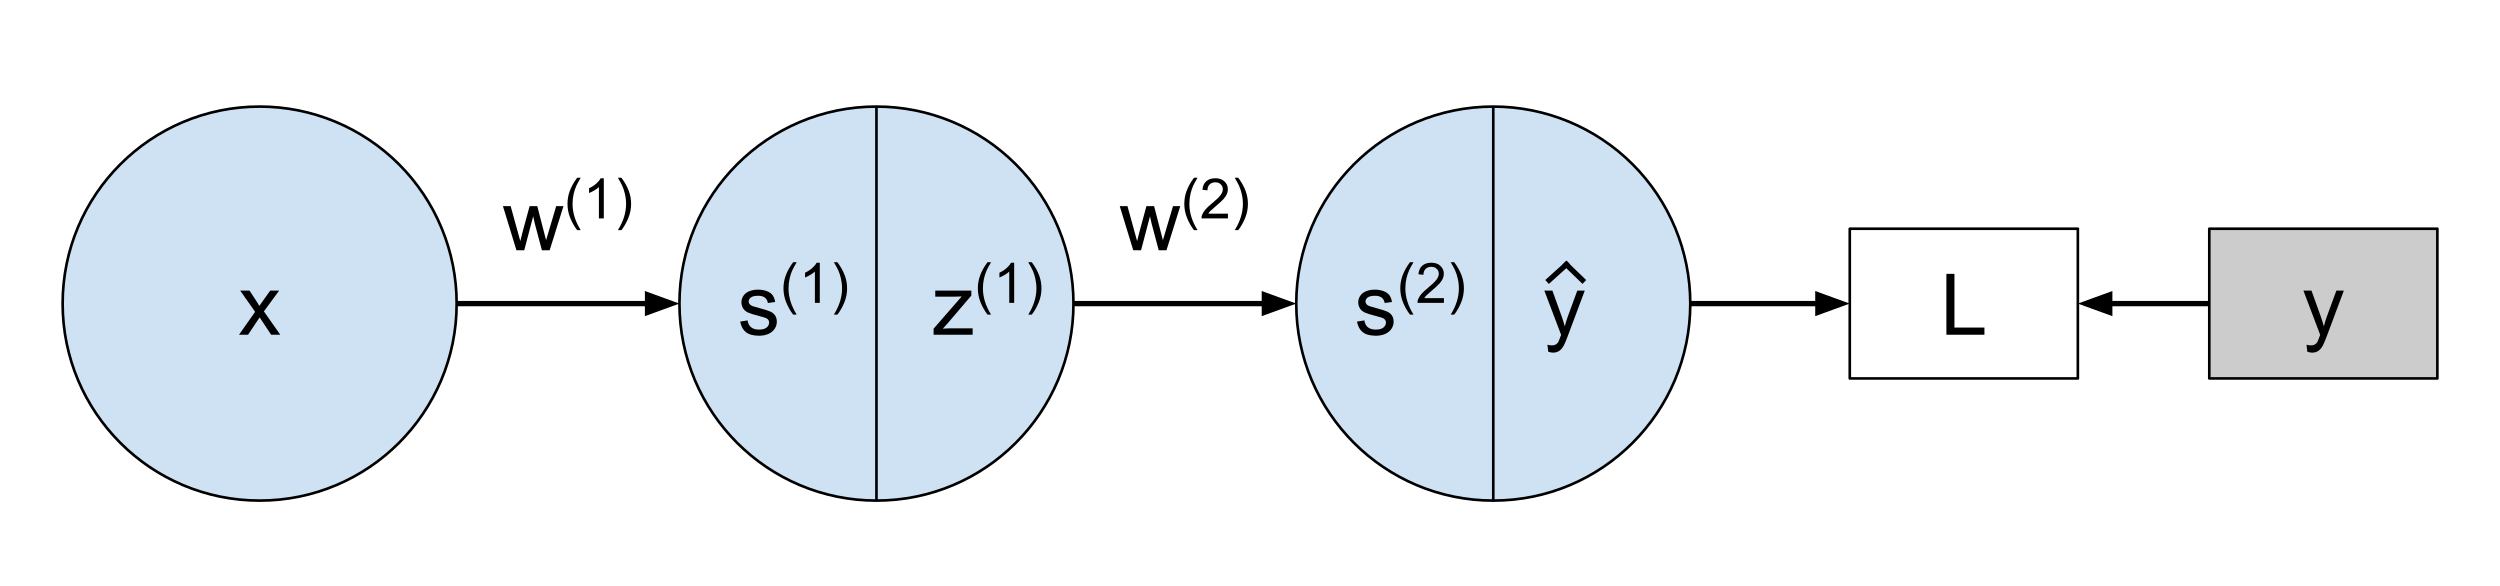
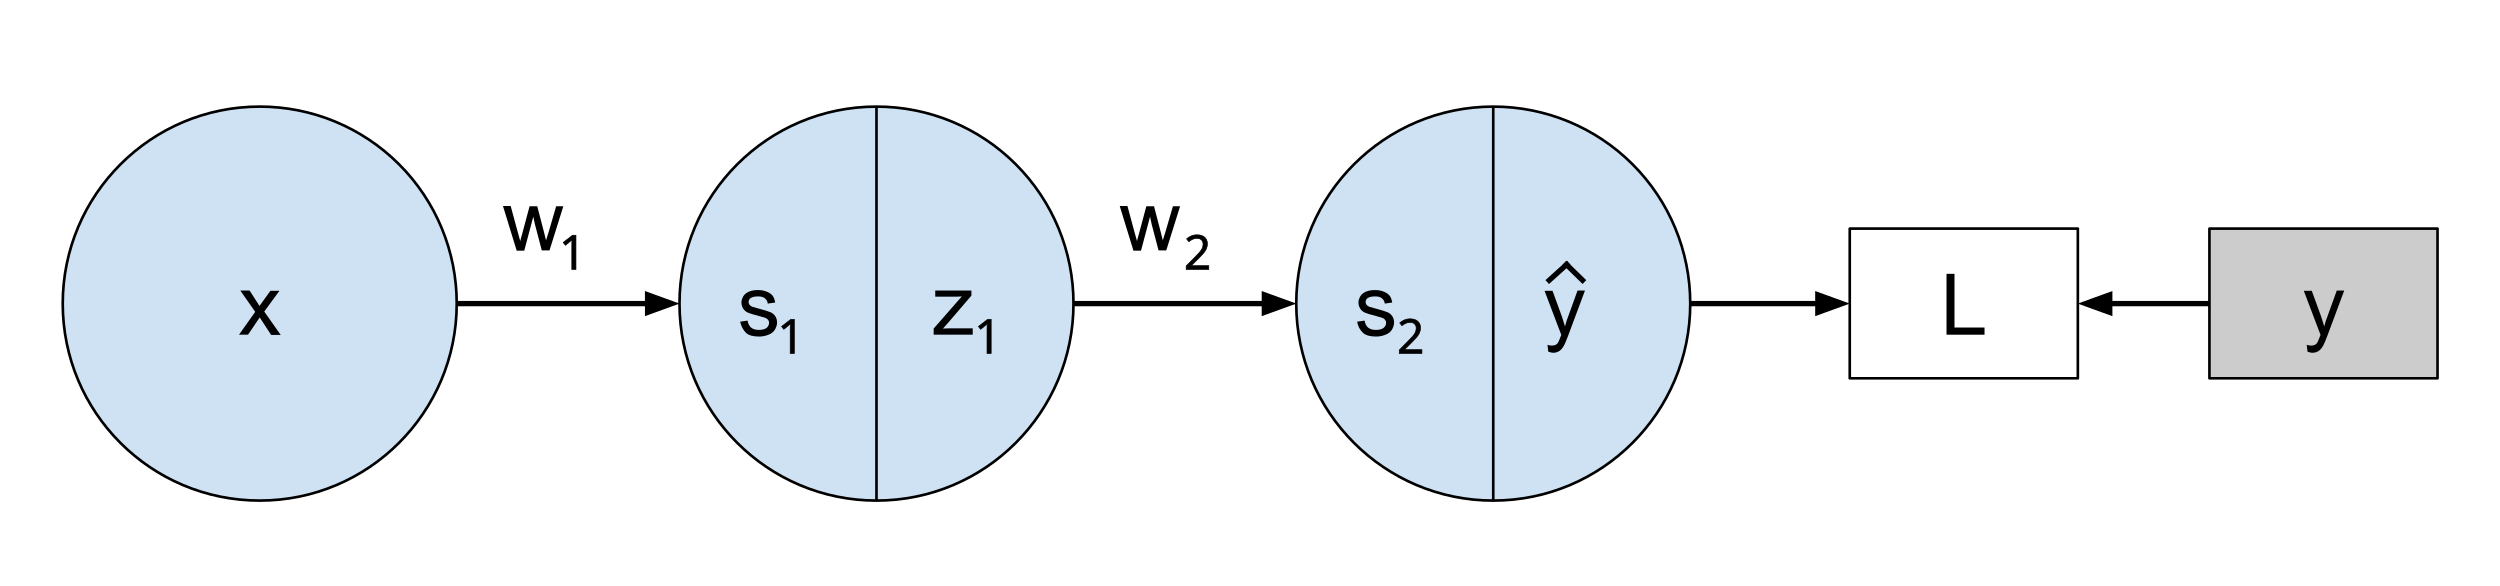
- <svg xmlns="http://www.w3.org/2000/svg" version="1.1" viewBox="0.0 0.0 940.446 220.094" fill="none" stroke="none" stroke-linecap="square" stroke-miterlimit="10">
-   <clipPath id="p.0">
-     <path d="m0 0l940.446 0l0 220.094l-940.446 0l0 -220.094z" clip-rule="nonzero" />
-   </clipPath>
-   <g clip-path="url(#p.0)">
-     <path fill="#000000" fill-opacity="0.0" d="m0 0l940.446 0l0 220.094l-940.446 0z" fill-rule="evenodd" />
-     <path fill="#cfe2f3" d="m23.563 114.202l0 0c0 -40.93 33.18 -74.11 74.11 -74.11l0 0c19.655 0 38.505 7.808 52.404 21.706c13.898 13.898 21.706 32.749 21.706 52.404l0 0c0 40.93 -33.18 74.11 -74.11 74.11l0 0c-40.93 0 -74.11 -33.18 -74.11 -74.11z" fill-rule="evenodd" />
-     <path stroke="#000000" stroke-width="1.0" stroke-linejoin="round" stroke-linecap="butt" d="m23.563 114.202l0 0c0 -40.93 33.18 -74.11 74.11 -74.11l0 0c19.655 0 38.505 7.808 52.404 21.706c13.898 13.898 21.706 32.749 21.706 52.404l0 0c0 40.93 -33.18 74.11 -74.11 74.11l0 0c-40.93 0 -74.11 -33.18 -74.11 -74.11z" fill-rule="evenodd" />
-     <path fill="#000000" fill-opacity="0.0" d="m171.783 114.202l83.811 0" fill-rule="evenodd" />
-     <path stroke="#000000" stroke-width="2.0" stroke-linejoin="round" stroke-linecap="butt" d="m171.783 114.202l71.811 0" fill-rule="evenodd" />
-     <path fill="#000000" stroke="#000000" stroke-width="2.0" stroke-linecap="butt" d="m243.594 117.506l9.076 -3.303l-9.076 -3.303z" fill-rule="evenodd" />
-     <path fill="#cfe2f3" d="m255.594 114.202l0 0c0 -40.93 33.18 -74.11 74.11 -74.11l0 0c19.655 0 38.505 7.808 52.404 21.706c13.898 13.898 21.706 32.749 21.706 52.404l0 0c0 40.93 -33.18 74.11 -74.11 74.11l0 0c-40.93 0 -74.11 -33.18 -74.11 -74.11z" fill-rule="evenodd" />
-     <path stroke="#000000" stroke-width="1.0" stroke-linejoin="round" stroke-linecap="butt" d="m255.594 114.202l0 0c0 -40.93 33.18 -74.11 74.11 -74.11l0 0c19.655 0 38.505 7.808 52.404 21.706c13.898 13.898 21.706 32.749 21.706 52.404l0 0c0 40.93 -33.18 74.11 -74.11 74.11l0 0c-40.93 0 -74.11 -33.18 -74.11 -74.11z" fill-rule="evenodd" />
-     <path fill="#000000" fill-opacity="0.0" d="m403.815 114.202l83.811 0" fill-rule="evenodd" />
-     <path stroke="#000000" stroke-width="2.0" stroke-linejoin="round" stroke-linecap="butt" d="m403.815 114.202l71.811 0" fill-rule="evenodd" />
-     <path fill="#000000" stroke="#000000" stroke-width="2.0" stroke-linecap="butt" d="m475.626 117.506l9.076 -3.303l-9.076 -3.303z" fill-rule="evenodd" />
-     <path fill="#cfe2f3" d="m487.626 114.202l0 0c0 -40.93 33.18 -74.11 74.11 -74.11l0 0c19.655 0 38.505 7.808 52.404 21.706c13.898 13.898 21.706 32.749 21.706 52.404l0 0c0 40.93 -33.18 74.11 -74.11 74.11l0 0c-40.93 0 -74.11 -33.18 -74.11 -74.11z" fill-rule="evenodd" />
-     <path stroke="#000000" stroke-width="1.0" stroke-linejoin="round" stroke-linecap="butt" d="m487.626 114.202l0 0c0 -40.93 33.18 -74.11 74.11 -74.11l0 0c19.655 0 38.505 7.808 52.404 21.706c13.898 13.898 21.706 32.749 21.706 52.404l0 0c0 40.93 -33.18 74.11 -74.11 74.11l0 0c-40.93 0 -74.11 -33.18 -74.11 -74.11z" fill-rule="evenodd" />
-     <path fill="#000000" fill-opacity="0.0" d="m635.846 114.202l60.0 0" fill-rule="evenodd" />
-     <path stroke="#000000" stroke-width="2.0" stroke-linejoin="round" stroke-linecap="butt" d="m635.846 114.202l48.0 0" fill-rule="evenodd" />
-     <path fill="#000000" stroke="#000000" stroke-width="2.0" stroke-linecap="butt" d="m683.846 117.506l9.076 -3.303l-9.076 -3.303z" fill-rule="evenodd" />
-     <path fill="#000000" fill-opacity="0.0" d="m831.085 114.202l-49.449 0" fill-rule="evenodd" />
-     <path stroke="#000000" stroke-width="2.0" stroke-linejoin="round" stroke-linecap="butt" d="m831.085 114.202l-37.449 0" fill-rule="evenodd" />
-     <path fill="#000000" stroke="#000000" stroke-width="2.0" stroke-linecap="butt" d="m793.636 110.899l-9.076 3.303l9.076 3.303z" fill-rule="evenodd" />
-     <path fill="#000000" fill-opacity="0.0" d="m695.846 86.045l85.795 0l0 56.315l-85.795 0z" fill-rule="evenodd" />
-     <path stroke="#000000" stroke-width="1.0" stroke-linejoin="round" stroke-linecap="butt" d="m695.846 86.045l85.795 0l0 56.315l-85.795 0z" fill-rule="evenodd" />
-     <path fill="#000000" d="m732.189 125.922l0 -22.906l3.031 0l0 20.203l11.281 0l0 2.703l-14.312 0z" fill-rule="nonzero" />
-     <path fill="#cccccc" d="m831.085 86.045l85.795 0l0 56.315l-85.795 0z" fill-rule="evenodd" />
-     <path stroke="#000000" stroke-width="1.0" stroke-linejoin="round" stroke-linecap="butt" d="m831.085 86.045l85.795 0l0 56.315l-85.795 0z" fill-rule="evenodd" />
-     <path fill="#000000" d="m867.967 132.313l-0.312 -2.641q0.922 0.25 1.609 0.25q0.938 0 1.5 -0.312q0.562 -0.312 0.922 -0.875q0.266 -0.422 0.859 -2.094q0.078 -0.234 0.25 -0.688l-6.297 -16.625l3.031 0l3.453 9.609q0.672 1.828 1.203 3.844q0.484 -1.938 1.156 -3.781l3.547 -9.672l2.812 0l-6.312 16.875q-1.016 2.734 -1.578 3.766q-0.75 1.391 -1.719 2.031q-0.969 0.656 -2.312 0.656q-0.812 0 -1.812 -0.344z" fill-rule="nonzero" />
-     <path fill="#000000" fill-opacity="0.0" d="m561.736 40.092l0 148.22" fill-rule="evenodd" />
-     <path stroke="#000000" stroke-width="1.0" stroke-linejoin="round" stroke-linecap="butt" d="m561.736 40.092l0 148.22" fill-rule="evenodd" />
-     <path fill="#000000" fill-opacity="0.0" d="m329.705 40.092l0 148.22" fill-rule="evenodd" />
-     <path stroke="#000000" stroke-width="1.0" stroke-linejoin="round" stroke-linecap="butt" d="m329.705 40.092l0 148.22" fill-rule="evenodd" />
-     <path fill="#000000" fill-opacity="0.0" d="m255.594 86.045l85.795 0l0 56.315l-85.795 0z" fill-rule="evenodd" />
-     <path fill="#000000" d="m278.443 120.969l2.781 -0.438q0.234 1.672 1.297 2.562q1.078 0.891 3.0 0.891q1.938 0 2.875 -0.781q0.938 -0.797 0.938 -1.859q0 -0.953 -0.828 -1.5q-0.578 -0.375 -2.875 -0.953q-3.094 -0.781 -4.297 -1.344q-1.188 -0.578 -1.812 -1.578q-0.609 -1.016 -0.609 -2.234q0 -1.109 0.5 -2.047q0.516 -0.953 1.391 -1.578q0.656 -0.484 1.781 -0.812q1.141 -0.344 2.438 -0.344q1.953 0 3.422 0.562q1.484 0.562 2.188 1.531q0.703 0.953 0.969 2.562l-2.75 0.375q-0.188 -1.281 -1.094 -2.0q-0.891 -0.719 -2.531 -0.719q-1.938 0 -2.766 0.641q-0.828 0.641 -0.828 1.5q0 0.547 0.344 0.984q0.344 0.453 1.078 0.75q0.422 0.156 2.484 0.719q2.984 0.797 4.156 1.312q1.188 0.5 1.859 1.469q0.672 0.969 0.672 2.406q0 1.406 -0.828 2.656q-0.812 1.234 -2.359 1.922q-1.547 0.672 -3.5 0.672q-3.234 0 -4.938 -1.344q-1.688 -1.344 -2.156 -3.984z" fill-rule="nonzero" />
-     <path fill="#000000" d="m298.365 118.344q-1.516 -1.938 -2.578 -4.516q-1.062 -2.578 -1.062 -5.344q0 -2.453 0.797 -4.688q0.922 -2.594 2.844 -5.156l1.328 0q-1.234 2.125 -1.641 3.031q-0.625 1.422 -0.984 2.953q-0.438 1.922 -0.438 3.859q0 4.938 3.062 9.859l-1.328 0zm10.024 -4.422l-1.844 0l0 -11.766q-0.672 0.641 -1.766 1.281q-1.078 0.625 -1.938 0.953l0 -1.797q1.547 -0.719 2.703 -1.75q1.172 -1.047 1.656 -2.016l1.188 0l0 15.094zm6.627 4.422l-1.328 0q3.078 -4.922 3.078 -9.859q0 -1.922 -0.453 -3.828q-0.344 -1.531 -0.969 -2.953q-0.406 -0.922 -1.656 -3.062l1.328 0q1.922 2.562 2.844 5.156q0.797 2.234 0.797 4.688q0 2.766 -1.062 5.344q-1.062 2.578 -2.578 4.516z" fill-rule="nonzero" />
-     <path fill="#000000" fill-opacity="0.0" d="m54.776 86.045l85.795 0l0 56.315l-85.795 0z" fill-rule="evenodd" />
-     <path fill="#000000" d="m89.908 125.922l6.062 -8.625l-5.609 -7.969l3.516 0l2.547 3.891q0.719 1.109 1.156 1.859q0.688 -1.031 1.266 -1.828l2.797 -3.922l3.359 0l-5.734 7.812l6.172 8.781l-3.453 0l-3.406 -5.156l-0.906 -1.391l-4.359 6.547l-3.406 0z" fill-rule="nonzero" />
-     <path fill="#000000" fill-opacity="0.0" d="m328.713 86.045l85.795 0l0 56.315l-85.795 0z" fill-rule="evenodd" />
-     <path fill="#000000" d="m351.202 125.922l0 -2.281l10.562 -12.125q-1.797 0.094 -3.172 0.094l-6.766 0l0 -2.281l13.562 0l0 1.859l-8.984 10.531l-1.734 1.922q1.891 -0.141 3.547 -0.141l7.672 0l0 2.422l-14.688 0z" fill-rule="nonzero" />
-     <path fill="#000000" d="m371.483 118.344q-1.516 -1.938 -2.578 -4.516q-1.062 -2.578 -1.062 -5.344q0 -2.453 0.797 -4.688q0.922 -2.594 2.844 -5.156l1.328 0q-1.234 2.125 -1.641 3.031q-0.625 1.422 -0.984 2.953q-0.438 1.922 -0.438 3.859q0 4.938 3.062 9.859l-1.328 0zm10.024 -4.422l-1.844 0l0 -11.766q-0.672 0.641 -1.766 1.281q-1.078 0.625 -1.938 0.953l0 -1.797q1.547 -0.719 2.703 -1.75q1.172 -1.047 1.656 -2.016l1.188 0l0 15.094zm6.627 4.422l-1.328 0q3.078 -4.922 3.078 -9.859q0 -1.922 -0.453 -3.828q-0.344 -1.531 -0.969 -2.953q-0.406 -0.922 -1.656 -3.062l1.328 0q1.922 2.562 2.844 5.156q0.797 2.234 0.797 4.688q0 2.766 -1.062 5.344q-1.062 2.578 -2.578 4.516z" fill-rule="nonzero" />
-     <path fill="#000000" fill-opacity="0.0" d="m487.626 86.045l85.795 0l0 56.315l-85.795 0z" fill-rule="evenodd" />
-     <path fill="#000000" d="m510.475 120.969l2.781 -0.438q0.234 1.672 1.297 2.562q1.078 0.891 3.0 0.891q1.938 0 2.875 -0.781q0.938 -0.797 0.938 -1.859q0 -0.953 -0.828 -1.5q-0.578 -0.375 -2.875 -0.953q-3.094 -0.781 -4.297 -1.344q-1.188 -0.578 -1.812 -1.578q-0.609 -1.016 -0.609 -2.234q0 -1.109 0.5 -2.047q0.516 -0.953 1.391 -1.578q0.656 -0.484 1.781 -0.812q1.141 -0.344 2.438 -0.344q1.953 0 3.422 0.562q1.484 0.562 2.188 1.531q0.703 0.953 0.969 2.562l-2.75 0.375q-0.188 -1.281 -1.094 -2.0q-0.891 -0.719 -2.531 -0.719q-1.938 0 -2.766 0.641q-0.828 0.641 -0.828 1.5q0 0.547 0.344 0.984q0.344 0.453 1.078 0.75q0.422 0.156 2.484 0.719q2.984 0.797 4.156 1.312q1.188 0.5 1.859 1.469q0.672 0.969 0.672 2.406q0 1.406 -0.828 2.656q-0.812 1.234 -2.359 1.922q-1.547 0.672 -3.5 0.672q-3.234 0 -4.938 -1.344q-1.688 -1.344 -2.156 -3.984z" fill-rule="nonzero" />
-     <path fill="#000000" d="m530.397 118.344q-1.516 -1.938 -2.578 -4.516q-1.062 -2.578 -1.062 -5.344q0 -2.453 0.797 -4.688q0.922 -2.594 2.844 -5.156l1.328 0q-1.234 2.125 -1.641 3.031q-0.625 1.422 -0.984 2.953q-0.438 1.922 -0.438 3.859q0 4.938 3.062 9.859l-1.328 0zm12.774 -6.203l0 1.781l-9.938 0q-0.031 -0.672 0.203 -1.281q0.391 -1.016 1.219 -2.0q0.844 -0.984 2.422 -2.281q2.453 -2.0 3.312 -3.172q0.859 -1.188 0.859 -2.234q0 -1.094 -0.797 -1.844q-0.781 -0.75 -2.031 -0.75q-1.344 0 -2.141 0.797q-0.797 0.797 -0.812 2.219l-1.891 -0.203q0.188 -2.125 1.453 -3.234q1.281 -1.109 3.422 -1.109q2.172 0 3.422 1.203q1.266 1.203 1.266 2.969q0 0.906 -0.375 1.781q-0.359 0.859 -1.219 1.828q-0.859 0.969 -2.844 2.641q-1.656 1.406 -2.141 1.906q-0.469 0.484 -0.766 0.984l7.375 0zm3.877 6.203l-1.328 0q3.078 -4.922 3.078 -9.859q0 -1.922 -0.453 -3.828q-0.344 -1.531 -0.969 -2.953q-0.406 -0.922 -1.656 -3.062l1.328 0q1.922 2.562 2.844 5.156q0.797 2.234 0.797 4.688q0 2.766 -1.062 5.344q-1.062 2.578 -2.578 4.516z" fill-rule="nonzero" />
-     <path fill="#000000" fill-opacity="0.0" d="m571.437 86.045l85.795 0l0 56.315l-85.795 0z" fill-rule="evenodd" />
-     <path fill="#000000" d="m582.421 132.313l-0.312 -2.641q0.922 0.25 1.609 0.25q0.938 0 1.5 -0.312q0.562 -0.312 0.922 -0.875q0.266 -0.422 0.859 -2.094q0.078 -0.234 0.25 -0.688l-6.297 -16.625l3.031 0l3.453 9.609q0.672 1.828 1.203 3.844q0.484 -1.938 1.156 -3.781l3.547 -9.672l2.812 0l-6.312 16.875q-1.016 2.734 -1.578 3.766q-0.75 1.391 -1.719 2.031q-0.969 0.656 -2.312 0.656q-0.812 0 -1.812 -0.344z" fill-rule="nonzero" />
-     <path fill="#000000" fill-opacity="0.0" d="m581.965 106.071l8.063 -7.276" fill-rule="evenodd" />
-     <path stroke="#000000" stroke-width="2.0" stroke-linejoin="round" stroke-linecap="butt" d="m581.965 106.071l8.063 -7.276" fill-rule="evenodd" />
-     <path fill="#000000" fill-opacity="0.0" d="m588.468 98.795l7.528 7.276" fill-rule="evenodd" />
-     <path stroke="#000000" stroke-width="2.0" stroke-linejoin="round" stroke-linecap="butt" d="m588.468 98.795l7.528 7.276" fill-rule="evenodd" />
-     <path fill="#000000" fill-opacity="0.0" d="m170.791 54.268l85.795 0l0 56.315l-85.795 0z" fill-rule="evenodd" />
-     <path fill="#000000" d="m194.273 94.145l-5.078 -16.594l2.906 0l2.641 9.578l0.984 3.562q0.062 -0.266 0.859 -3.422l2.641 -9.719l2.891 0l2.484 9.625l0.828 3.172l0.953 -3.203l2.844 -9.594l2.734 0l-5.188 16.594l-2.922 0l-2.641 -9.938l-0.641 -2.828l-3.359 12.766l-2.938 0z" fill-rule="nonzero" />
-     <path fill="#000000" d="m217.117 86.567q-1.516 -1.938 -2.578 -4.516q-1.062 -2.578 -1.062 -5.344q0 -2.453 0.797 -4.688q0.922 -2.594 2.844 -5.156l1.328 0q-1.234 2.125 -1.641 3.031q-0.625 1.422 -0.984 2.953q-0.438 1.922 -0.438 3.859q0 4.938 3.062 9.859l-1.328 0zm10.024 -4.422l-1.844 0l0 -11.766q-0.672 0.641 -1.766 1.281q-1.078 0.625 -1.938 0.953l0 -1.797q1.547 -0.719 2.703 -1.75q1.172 -1.047 1.656 -2.016l1.188 0l0 15.094zm6.627 4.422l-1.328 0q3.078 -4.922 3.078 -9.859q0 -1.922 -0.453 -3.828q-0.344 -1.531 -0.969 -2.953q-0.406 -0.922 -1.656 -3.062l1.328 0q1.922 2.562 2.844 5.156q0.797 2.234 0.797 4.688q0 2.766 -1.062 5.344q-1.062 2.578 -2.578 4.516z" fill-rule="nonzero" />
-     <path fill="#000000" fill-opacity="0.0" d="m402.823 54.268l85.795 0l0 56.315l-85.795 0z" fill-rule="evenodd" />
-     <path fill="#000000" d="m426.304 94.145l-5.078 -16.594l2.906 0l2.641 9.578l0.984 3.562q0.062 -0.266 0.859 -3.422l2.641 -9.719l2.891 0l2.484 9.625l0.828 3.172l0.953 -3.203l2.844 -9.594l2.734 0l-5.188 16.594l-2.922 0l-2.641 -9.938l-0.641 -2.828l-3.359 12.766l-2.938 0z" fill-rule="nonzero" />
-     <path fill="#000000" d="m449.148 86.567q-1.516 -1.938 -2.578 -4.516q-1.062 -2.578 -1.062 -5.344q0 -2.453 0.797 -4.688q0.922 -2.594 2.844 -5.156l1.328 0q-1.234 2.125 -1.641 3.031q-0.625 1.422 -0.984 2.953q-0.438 1.922 -0.438 3.859q0 4.938 3.062 9.859l-1.328 0zm12.774 -6.203l0 1.781l-9.938 0q-0.031 -0.672 0.203 -1.281q0.391 -1.016 1.219 -2.0q0.844 -0.984 2.422 -2.281q2.453 -2.0 3.312 -3.172q0.859 -1.188 0.859 -2.234q0 -1.094 -0.797 -1.844q-0.781 -0.75 -2.031 -0.75q-1.344 0 -2.141 0.797q-0.797 0.797 -0.812 2.219l-1.891 -0.203q0.188 -2.125 1.453 -3.234q1.281 -1.109 3.422 -1.109q2.172 0 3.422 1.203q1.266 1.203 1.266 2.969q0 0.906 -0.375 1.781q-0.359 0.859 -1.219 1.828q-0.859 0.969 -2.844 2.641q-1.656 1.406 -2.141 1.906q-0.469 0.484 -0.766 0.984l7.375 0zm3.877 6.203l-1.328 0q3.078 -4.922 3.078 -9.859q0 -1.922 -0.453 -3.828q-0.344 -1.531 -0.969 -2.953q-0.406 -0.922 -1.656 -3.062l1.328 0q1.922 2.562 2.844 5.156q0.797 2.234 0.797 4.688q0 2.766 -1.062 5.344q-1.062 2.578 -2.578 4.516z" fill-rule="nonzero" />
+ <svg xmlns="http://www.w3.org/2000/svg" xmlns:xlink="http://www.w3.org/1999/xlink" version="1.1" id="Layer_1" x="0px" y="0px" viewBox="0 0 940.4 220.1" style="enable-background:new 0 0 940.4 220.1;" xml:space="preserve">
+   <style type="text/css">
+ 	.st0{clip-path:url(#SVGID_2_);}
+ 	.st1{fill-rule:evenodd;clip-rule:evenodd;fill-opacity:0;}
+ 	.st2{fill-rule:evenodd;clip-rule:evenodd;fill:#CFE2F3;}
+ 	.st3{fill:none;stroke:#000000;stroke-linejoin:round;stroke-miterlimit:10;}
+ 	.st4{fill:none;stroke:#000000;stroke-width:2;stroke-linejoin:round;stroke-miterlimit:10;}
+ 	.st5{fill-rule:evenodd;clip-rule:evenodd;stroke:#000000;stroke-width:2;stroke-miterlimit:10;}
+ 	.st6{fill-rule:evenodd;clip-rule:evenodd;fill:#CCCCCC;}
+ 	.st7{stroke:#000000;stroke-width:0.25;stroke-miterlimit:10;}
+ 	.st8{font-family:'ArialMT';}
+ 	.st9{font-size:18px;}
+ </style>
+   <g>
+     <defs>
+       <rect id="SVGID_1_" y="0" width="940.4" height="220.1" />
+     </defs>
+     <clipPath id="SVGID_2_">
+       <use xlink:href="#SVGID_1_" style="overflow:visible;" />
+     </clipPath>
+     <g class="st0">
+       <path class="st1" d="M0,0h940.4v220.1H0V0z" />
+       <path class="st2" d="M23.6,114.2L23.6,114.2c0-40.9,33.2-74.1,74.1-74.1l0,0c19.7,0,38.5,7.8,52.4,21.7    c13.9,13.9,21.7,32.7,21.7,52.4l0,0c0,40.9-33.2,74.1-74.1,74.1l0,0C56.7,188.3,23.6,155.1,23.6,114.2L23.6,114.2z" />
+       <path class="st3" d="M23.6,114.2L23.6,114.2c0-40.9,33.2-74.1,74.1-74.1l0,0c19.7,0,38.5,7.8,52.4,21.7    c13.9,13.9,21.7,32.7,21.7,52.4l0,0c0,40.9-33.2,74.1-74.1,74.1l0,0C56.7,188.3,23.6,155.1,23.6,114.2L23.6,114.2z" />
+       <path class="st1" d="M171.8,114.2h83.8" />
+       <path class="st4" d="M171.8,114.2h71.8" />
+       <path class="st5" d="M243.6,117.5l9.1-3.3l-9.1-3.3V117.5z" />
+       <path class="st2" d="M255.6,114.2L255.6,114.2c0-40.9,33.2-74.1,74.1-74.1l0,0c19.7,0,38.5,7.8,52.4,21.7    c13.9,13.9,21.7,32.7,21.7,52.4l0,0c0,40.9-33.2,74.1-74.1,74.1l0,0C288.8,188.3,255.6,155.1,255.6,114.2z" />
+       <path class="st3" d="M255.6,114.2L255.6,114.2c0-40.9,33.2-74.1,74.1-74.1l0,0c19.7,0,38.5,7.8,52.4,21.7    c13.9,13.9,21.7,32.7,21.7,52.4l0,0c0,40.9-33.2,74.1-74.1,74.1l0,0C288.8,188.3,255.6,155.1,255.6,114.2z" />
+       <path class="st1" d="M403.8,114.2h83.8" />
+       <path class="st4" d="M403.8,114.2h71.8" />
+       <path class="st5" d="M475.6,117.5l9.1-3.3l-9.1-3.3V117.5z" />
+       <path class="st2" d="M487.6,114.2L487.6,114.2c0-40.9,33.2-74.1,74.1-74.1l0,0c19.7,0,38.5,7.8,52.4,21.7s21.7,32.7,21.7,52.4l0,0    c0,40.9-33.2,74.1-74.1,74.1l0,0C520.8,188.3,487.6,155.1,487.6,114.2z" />
+       <path class="st3" d="M487.6,114.2L487.6,114.2c0-40.9,33.2-74.1,74.1-74.1l0,0c19.7,0,38.5,7.8,52.4,21.7s21.7,32.7,21.7,52.4l0,0    c0,40.9-33.2,74.1-74.1,74.1l0,0C520.8,188.3,487.6,155.1,487.6,114.2z" />
+       <path class="st1" d="M635.8,114.2h60" />
+       <path class="st4" d="M635.8,114.2h48" />
+       <path class="st5" d="M683.8,117.5l9.1-3.3l-9.1-3.3V117.5z" />
+       <path class="st1" d="M831.1,114.2h-49.4" />
+       <path class="st4" d="M831.1,114.2h-37.4" />
+       <path class="st5" d="M793.6,110.9l-9.1,3.3l9.1,3.3V110.9z" />
+       <path class="st1" d="M695.8,86h85.8v56.3h-85.8V86z" />
+       <path class="st3" d="M695.8,86h85.8v56.3h-85.8V86z" />
+       <path d="M732.2,125.9V103h3v20.2h11.3v2.7H732.2z" />
+       <path class="st6" d="M831.1,86h85.8v56.3h-85.8V86z" />
+       <path class="st3" d="M831.1,86h85.8v56.3h-85.8V86z" />
+       <path d="M868,132.3l-0.3-2.6c0.6,0.2,1.2,0.3,1.6,0.3c0.6,0,1.1-0.1,1.5-0.3c0.4-0.2,0.7-0.5,0.9-0.9c0.2-0.3,0.5-1,0.9-2.1    c0.1-0.2,0.1-0.4,0.3-0.7l-6.3-16.6h3l3.5,9.6c0.4,1.2,0.8,2.5,1.2,3.8c0.3-1.3,0.7-2.6,1.2-3.8l3.5-9.7h2.8l-6.3,16.9    c-0.7,1.8-1.2,3.1-1.6,3.8c-0.5,0.9-1.1,1.6-1.7,2c-0.6,0.4-1.4,0.7-2.3,0.7C869.2,132.7,868.6,132.5,868,132.3z" />
+       <path class="st1" d="M561.7,40.1v148.2" />
+       <path class="st3" d="M561.7,40.1v148.2" />
+       <path class="st1" d="M329.7,40.1v148.2" />
+       <path class="st3" d="M329.7,40.1v148.2" />
+       <path class="st1" d="M255.6,86h85.8v56.3h-85.8V86z" />
+       <path d="M278.4,121l2.8-0.4c0.2,1.1,0.6,2,1.3,2.6c0.7,0.6,1.7,0.9,3,0.9c1.3,0,2.3-0.3,2.9-0.8c0.6-0.5,0.9-1.2,0.9-1.9    c0-0.6-0.3-1.1-0.8-1.5c-0.4-0.3-1.3-0.6-2.9-1c-2.1-0.5-3.5-1-4.3-1.3c-0.8-0.4-1.4-0.9-1.8-1.6c-0.4-0.7-0.6-1.4-0.6-2.2    c0-0.7,0.2-1.4,0.5-2c0.3-0.6,0.8-1.2,1.4-1.6c0.4-0.3,1-0.6,1.8-0.8c0.8-0.2,1.6-0.3,2.4-0.3c1.3,0,2.4,0.2,3.4,0.6    c1,0.4,1.7,0.9,2.2,1.5c0.5,0.6,0.8,1.5,1,2.6l-2.8,0.4c-0.1-0.9-0.5-1.5-1.1-2c-0.6-0.5-1.4-0.7-2.5-0.7c-1.3,0-2.2,0.2-2.8,0.6    c-0.6,0.4-0.8,0.9-0.8,1.5c0,0.4,0.1,0.7,0.3,1c0.2,0.3,0.6,0.6,1.1,0.8c0.3,0.1,1.1,0.3,2.5,0.7c2,0.5,3.4,1,4.2,1.3    c0.8,0.3,1.4,0.8,1.9,1.5c0.4,0.6,0.7,1.4,0.7,2.4c0,0.9-0.3,1.8-0.8,2.7c-0.5,0.8-1.3,1.5-2.4,1.9c-1,0.4-2.2,0.7-3.5,0.7    c-2.2,0-3.8-0.4-4.9-1.3C279.5,124.1,278.8,122.7,278.4,121z" />
+       <path class="st1" d="M54.8,86h85.8v56.3H54.8V86z" />
+       <path d="M89.9,125.9l6.1-8.6l-5.6-8h3.5l2.5,3.9c0.5,0.7,0.9,1.4,1.2,1.9c0.5-0.7,0.9-1.3,1.3-1.8l2.8-3.9h3.4l-5.7,7.8l6.2,8.8    H102l-3.4-5.2l-0.9-1.4l-4.4,6.5H89.9z" />
+       <path class="st1" d="M328.7,86h85.8v56.3h-85.8V86z" />
+       <path d="M351.2,125.9v-2.3l10.6-12.1c-1.2,0.1-2.3,0.1-3.2,0.1h-6.8v-2.3h13.6v1.9l-9,10.5l-1.7,1.9c1.3-0.1,2.4-0.1,3.5-0.1h7.7    v2.4H351.2z" />
+       <path class="st1" d="M487.6,86h85.8v56.3h-85.8V86z" />
+       <path d="M510.5,121l2.8-0.4c0.2,1.1,0.6,2,1.3,2.6c0.7,0.6,1.7,0.9,3,0.9c1.3,0,2.3-0.3,2.9-0.8c0.6-0.5,0.9-1.2,0.9-1.9    c0-0.6-0.3-1.1-0.8-1.5c-0.4-0.3-1.3-0.6-2.9-1c-2.1-0.5-3.5-1-4.3-1.3c-0.8-0.4-1.4-0.9-1.8-1.6c-0.4-0.7-0.6-1.4-0.6-2.2    c0-0.7,0.2-1.4,0.5-2c0.3-0.6,0.8-1.2,1.4-1.6c0.4-0.3,1-0.6,1.8-0.8c0.8-0.2,1.6-0.3,2.4-0.3c1.3,0,2.4,0.2,3.4,0.6    c1,0.4,1.7,0.9,2.2,1.5c0.5,0.6,0.8,1.5,1,2.6l-2.8,0.4c-0.1-0.9-0.5-1.5-1.1-2c-0.6-0.5-1.4-0.7-2.5-0.7c-1.3,0-2.2,0.2-2.8,0.6    c-0.6,0.4-0.8,0.9-0.8,1.5c0,0.4,0.1,0.7,0.3,1c0.2,0.3,0.6,0.6,1.1,0.8c0.3,0.1,1.1,0.3,2.5,0.7c2,0.5,3.4,1,4.2,1.3    c0.8,0.3,1.4,0.8,1.9,1.5c0.4,0.6,0.7,1.4,0.7,2.4c0,0.9-0.3,1.8-0.8,2.7c-0.5,0.8-1.3,1.5-2.4,1.9c-1,0.4-2.2,0.7-3.5,0.7    c-2.2,0-3.8-0.4-4.9-1.3C511.5,124.1,510.8,122.7,510.5,121z" />
+       <path class="st1" d="M571.4,86h85.8v56.3h-85.8V86z" />
+       <path d="M582.4,132.3l-0.3-2.6c0.6,0.2,1.2,0.3,1.6,0.3c0.6,0,1.1-0.1,1.5-0.3c0.4-0.2,0.7-0.5,0.9-0.9c0.2-0.3,0.5-1,0.9-2.1    c0.1-0.2,0.1-0.4,0.3-0.7l-6.3-16.6h3l3.5,9.6c0.4,1.2,0.8,2.5,1.2,3.8c0.3-1.3,0.7-2.6,1.2-3.8l3.5-9.7h2.8l-6.3,16.9    c-0.7,1.8-1.2,3.1-1.6,3.8c-0.5,0.9-1.1,1.6-1.7,2c-0.6,0.4-1.4,0.7-2.3,0.7C583.7,132.7,583.1,132.5,582.4,132.3z" />
+       <path class="st1" d="M582,106.1l8.1-7.3" />
+       <path class="st4" d="M582,106.1l8.1-7.3" />
+       <path class="st1" d="M588.5,98.8l7.5,7.3" />
+       <path class="st4" d="M588.5,98.8l7.5,7.3" />
+       <path class="st1" d="M170.8,54.3h85.8v56.3h-85.8V54.3z" />
+       <path d="M194.3,94.1l-5.1-16.6h2.9l2.6,9.6l1,3.6c0-0.2,0.3-1.3,0.9-3.4l2.6-9.7h2.9l2.5,9.6l0.8,3.2l1-3.2l2.8-9.6h2.7l-5.2,16.6    h-2.9l-2.6-9.9l-0.6-2.8l-3.4,12.8H194.3z" />
+       <path class="st1" d="M402.8,54.3h85.8v56.3h-85.8V54.3z" />
+       <path d="M426.3,94.1l-5.1-16.6h2.9l2.6,9.6l1,3.6c0-0.2,0.3-1.3,0.9-3.4l2.6-9.7h2.9l2.5,9.6l0.8,3.2l1-3.2l2.8-9.6h2.7l-5.2,16.6    h-2.9l-2.6-9.9l-0.6-2.8l-3.4,12.8H426.3z" />
+     </g>
  </g>
+   <text transform="matrix(1 0 0 1 210.2551 101.3578)" class="st7 st8 st9">1</text>
+   <text transform="matrix(1 0 0 1 366.4424 132.9675)" class="st7 st8 st9">1</text>
+   <text transform="matrix(1 0 0 1 292.3999 132.9672)" class="st7 st8 st9">1</text>
+   <text transform="matrix(1 0 0 1 445.333 101.3574)" class="st7 st8 st9">2</text>
+   <text transform="matrix(1 0 0 1 525.5032 132.9677)" class="st7 st8 st9">2</text>
</svg>
